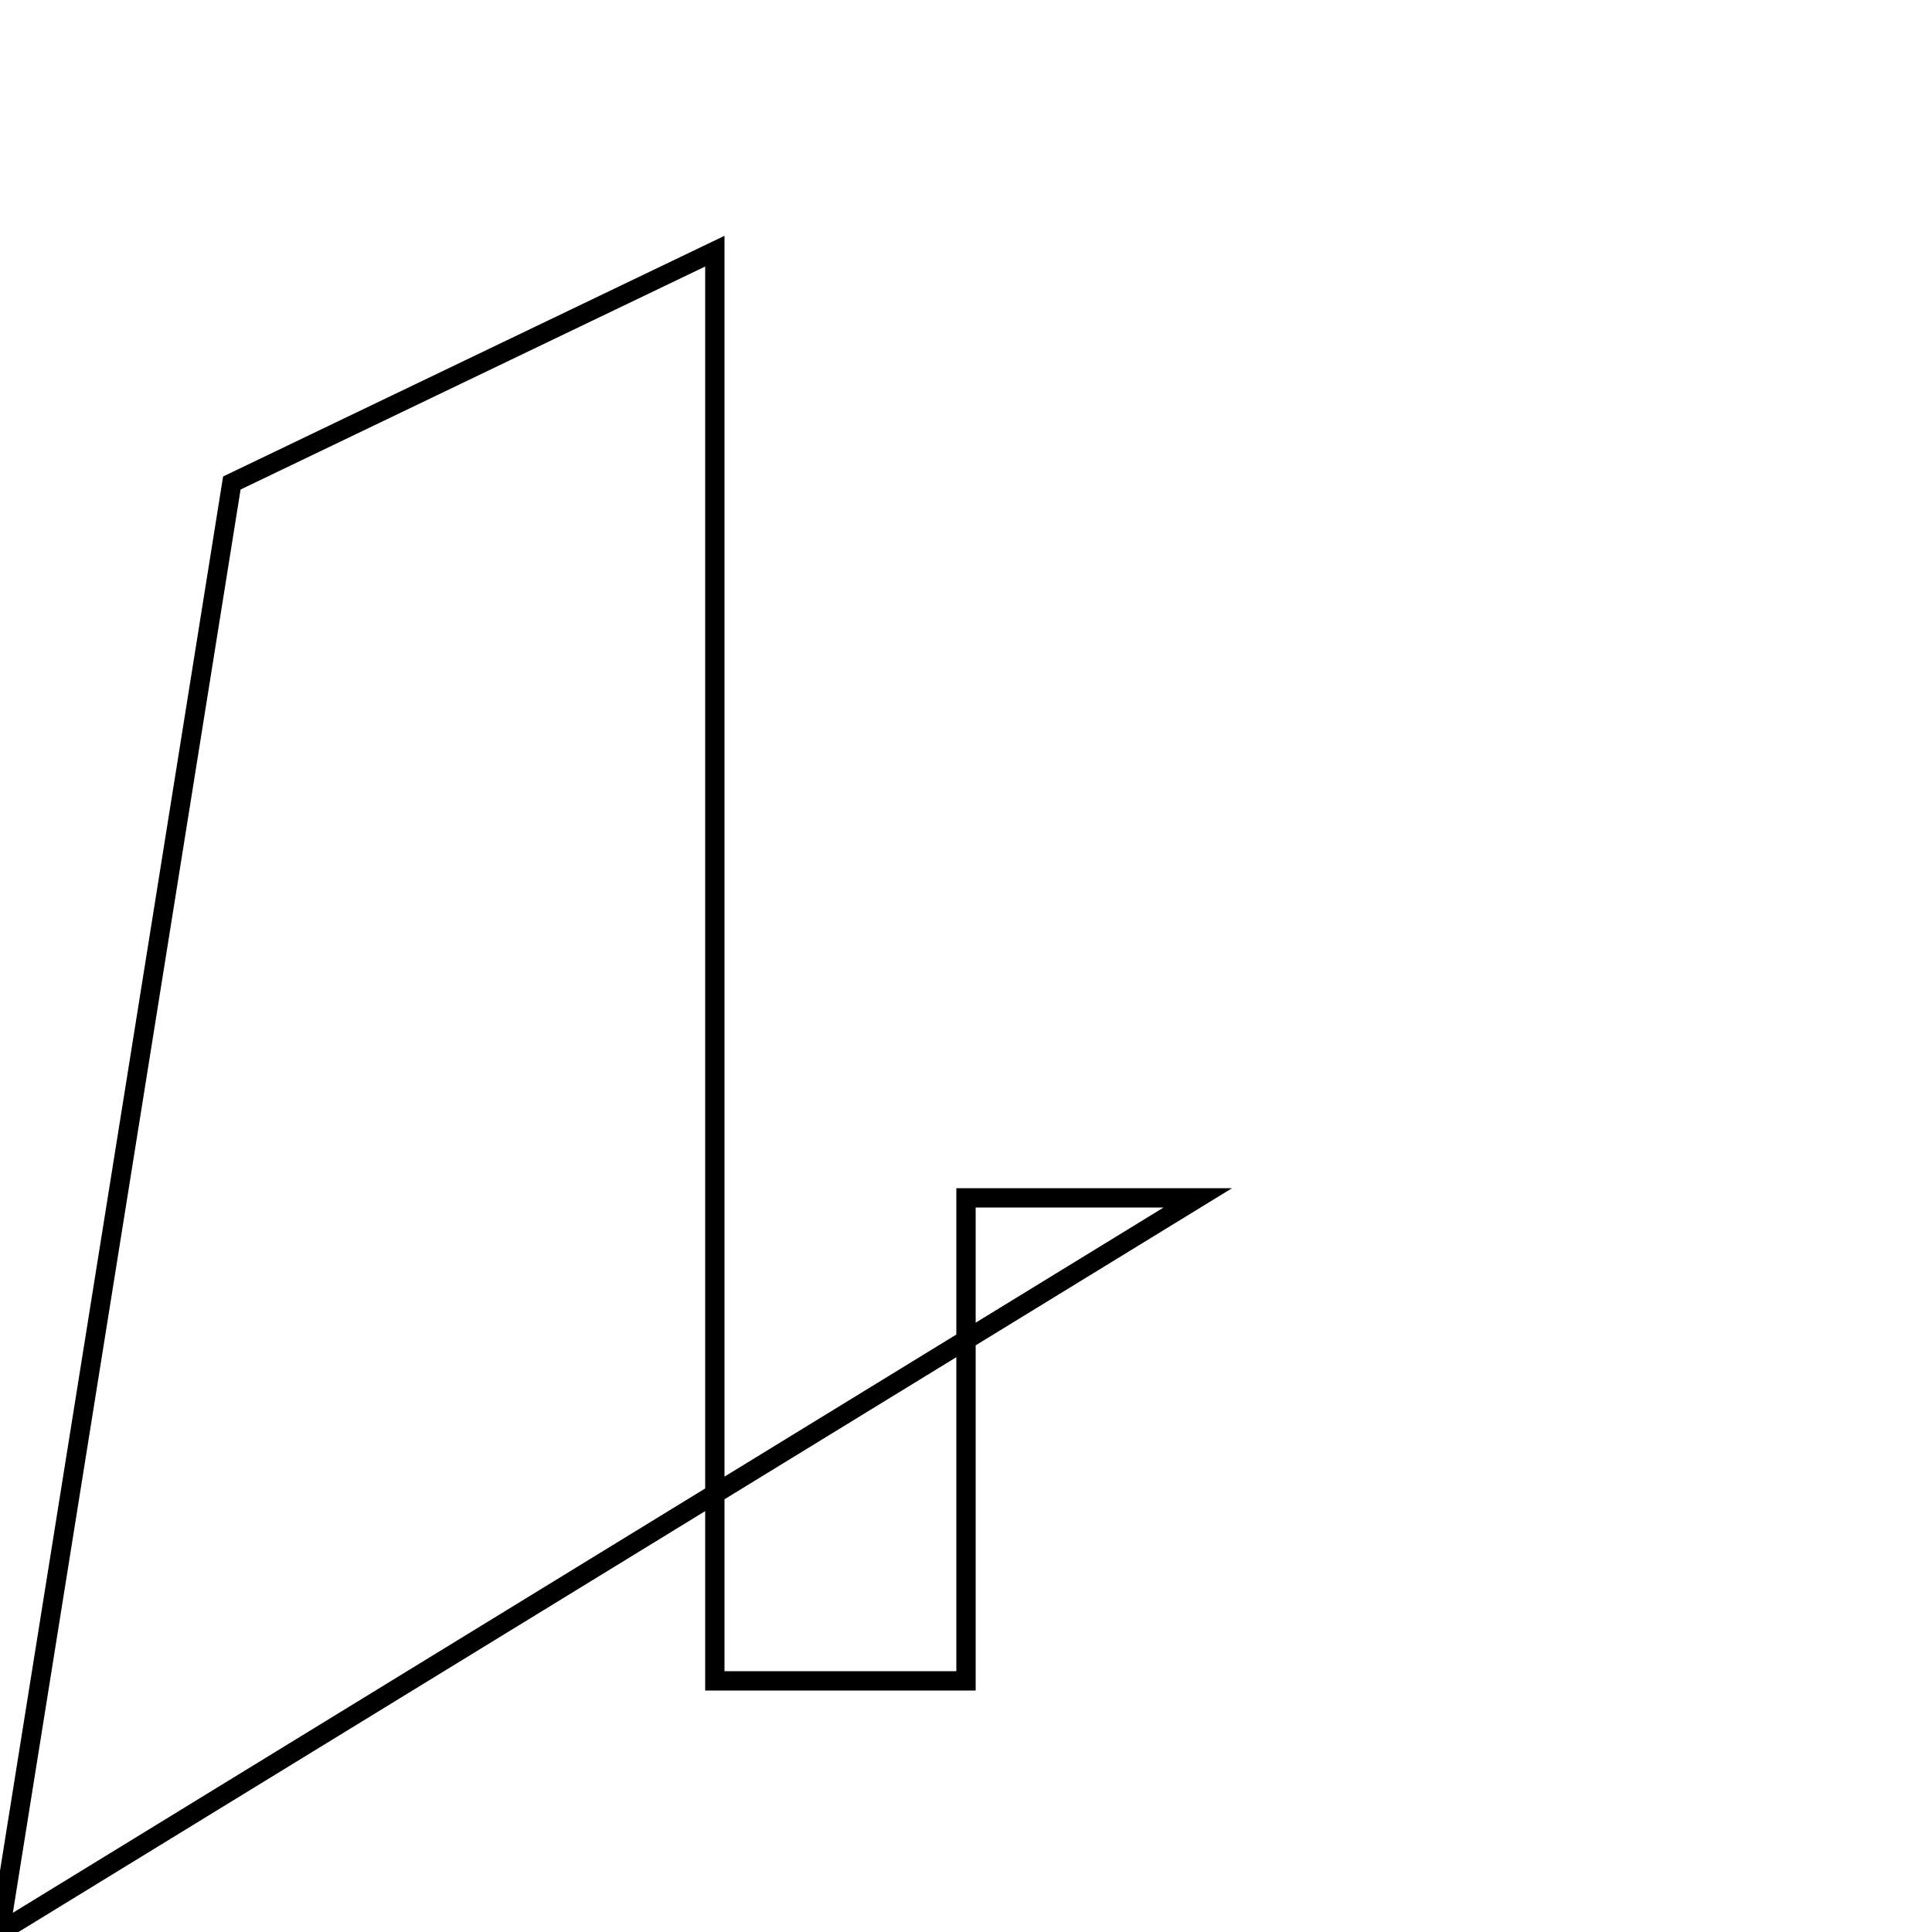
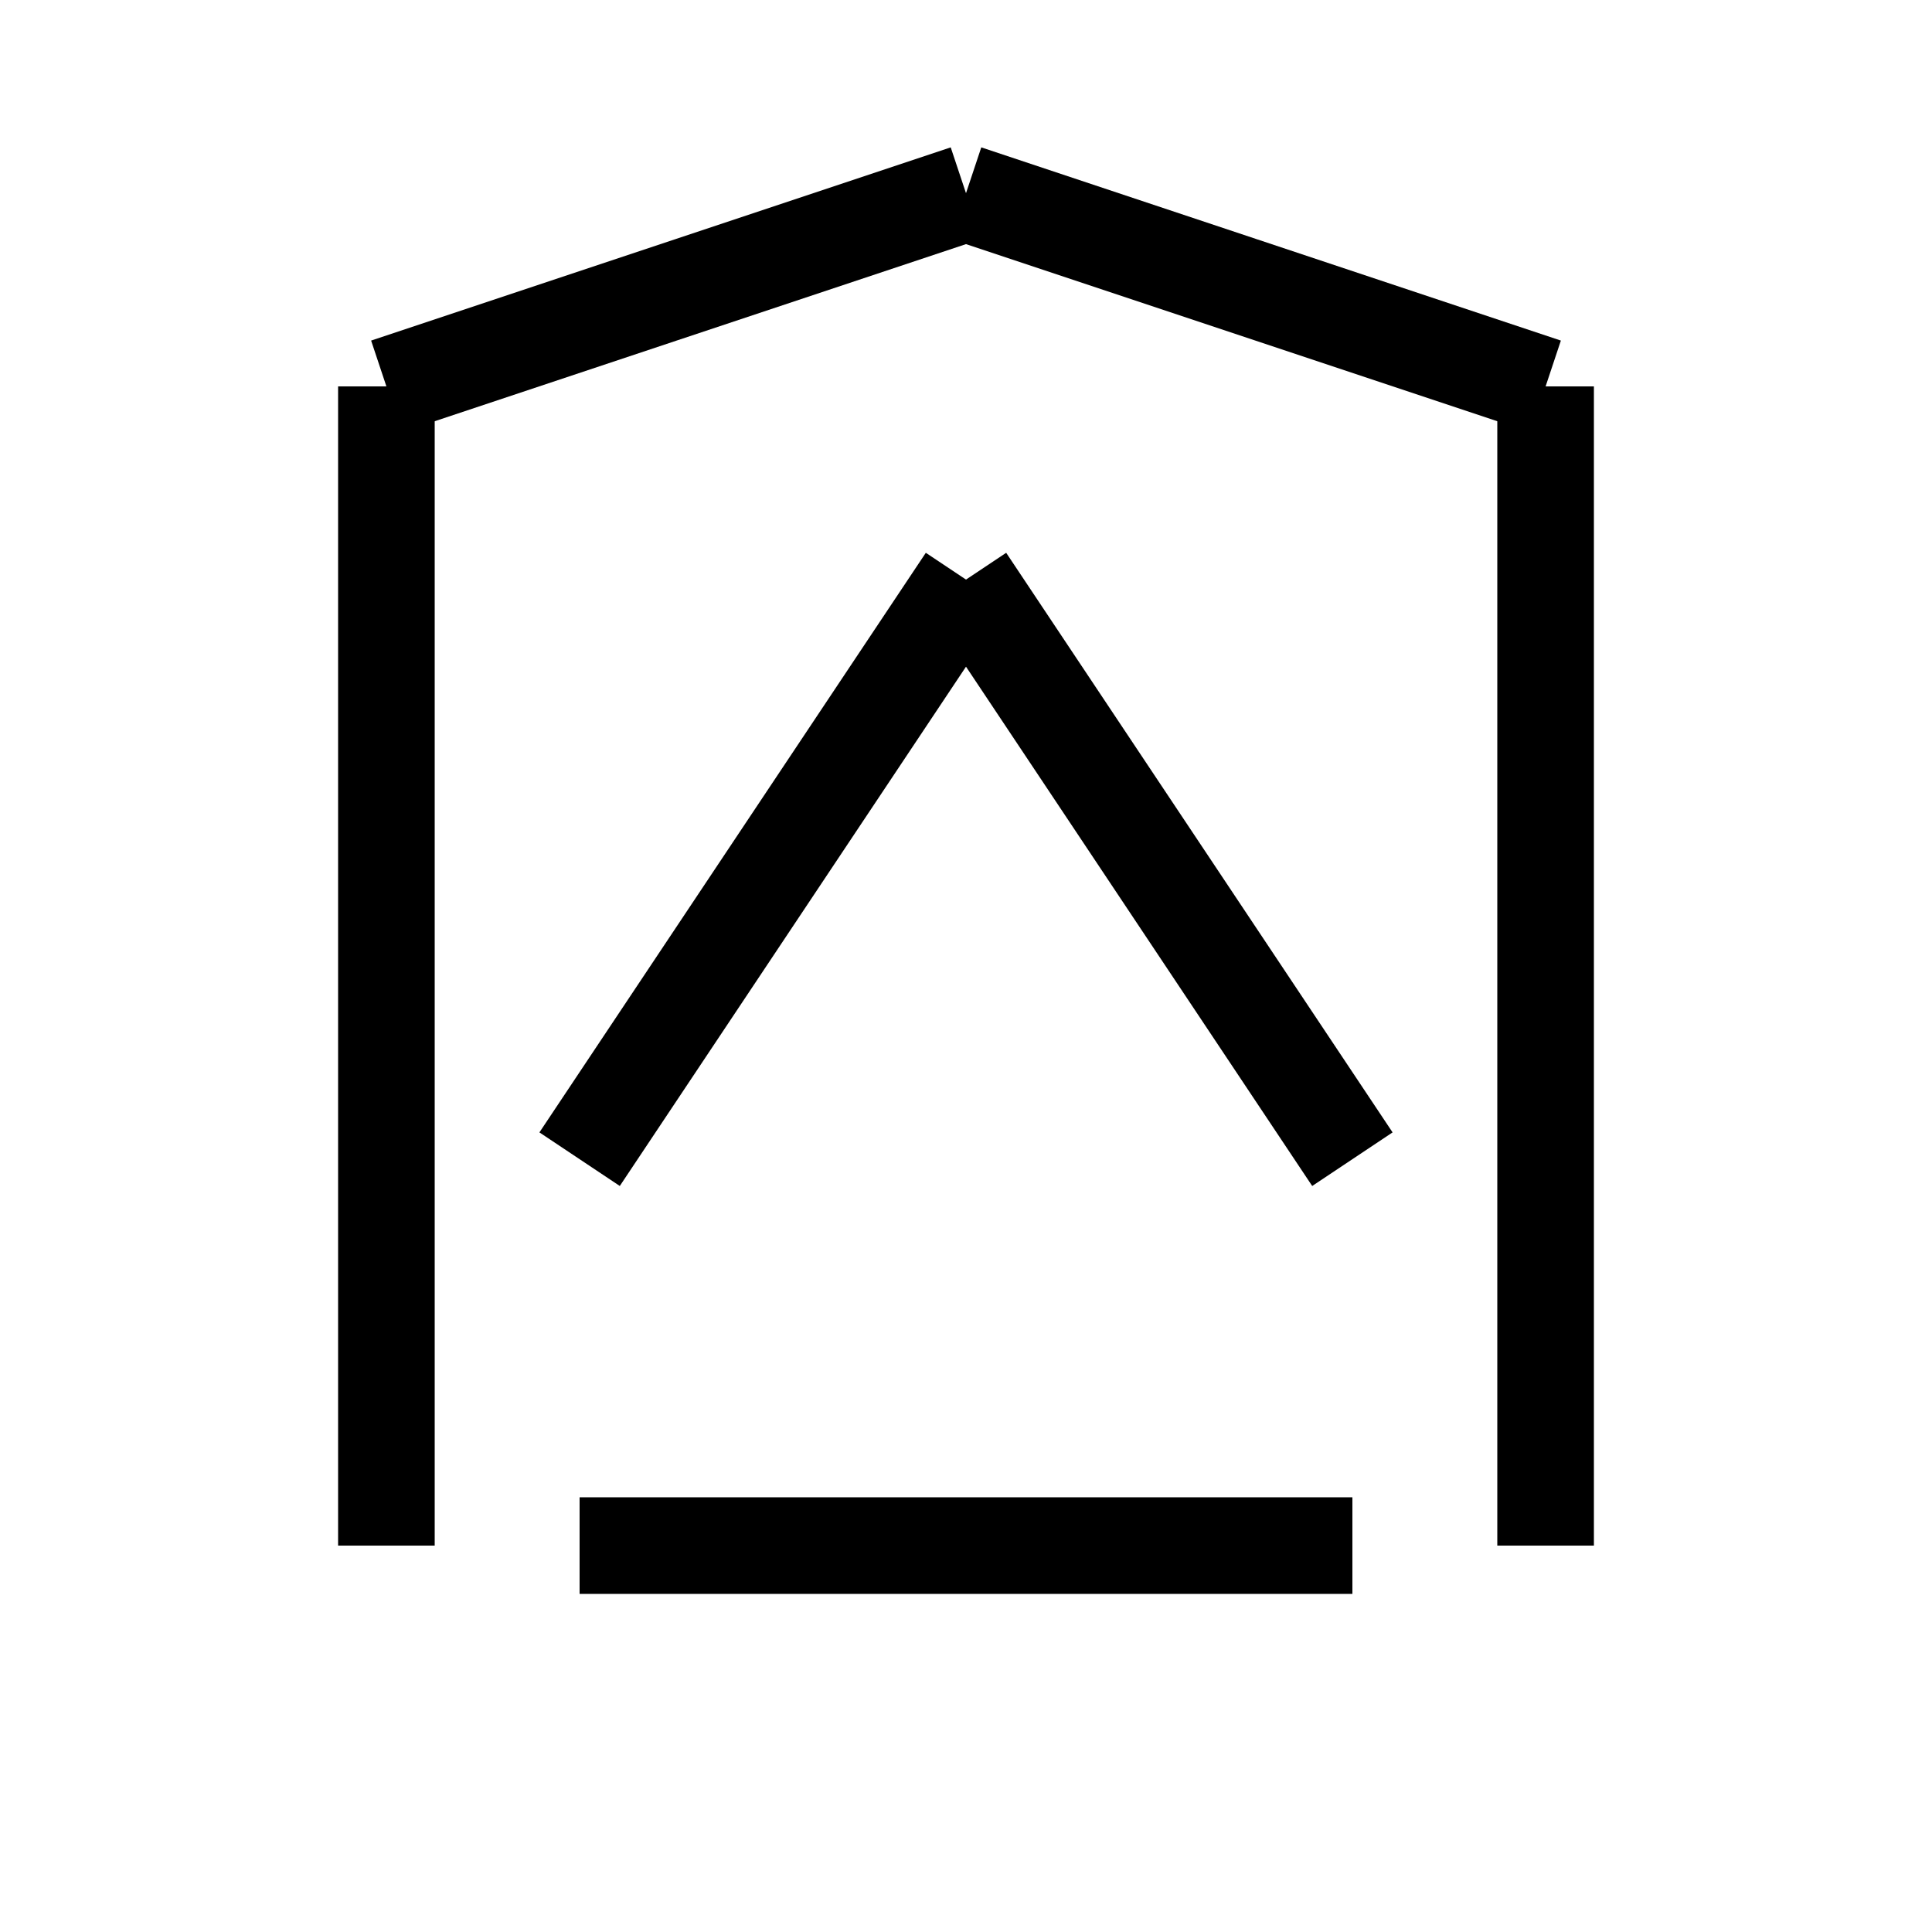
- <svg viewBox="0 0 100 100">
-   <path stroke="black" stroke-width="1" fill="none" d="             M 0 100             L 12 25             l 25 -12             V 87             H 50             v -25             h 12              z     " />
+ <svg xmlns="http://www.w3.org/2000/svg" width="100" height="100">
+   <line x1="20" y1="20" x2="20" y2="80" stroke="black" stroke-width="5" />
+   <line x1="80" y1="20" x2="80" y2="80" stroke="black" stroke-width="5" />
+   <line x1="20" y1="20" x2="50" y2="10" stroke="black" stroke-width="5" />
+   <line x1="50" y1="10" x2="80" y2="20" stroke="black" stroke-width="5" />
+   <line x1="30" y1="60" x2="50" y2="30" stroke="black" stroke-width="5" />
+   <line x1="70" y1="60" x2="50" y2="30" stroke="black" stroke-width="5" />
+   <line x1="30" y1="80" x2="70" y2="80" stroke="black" stroke-width="5" />
</svg>
